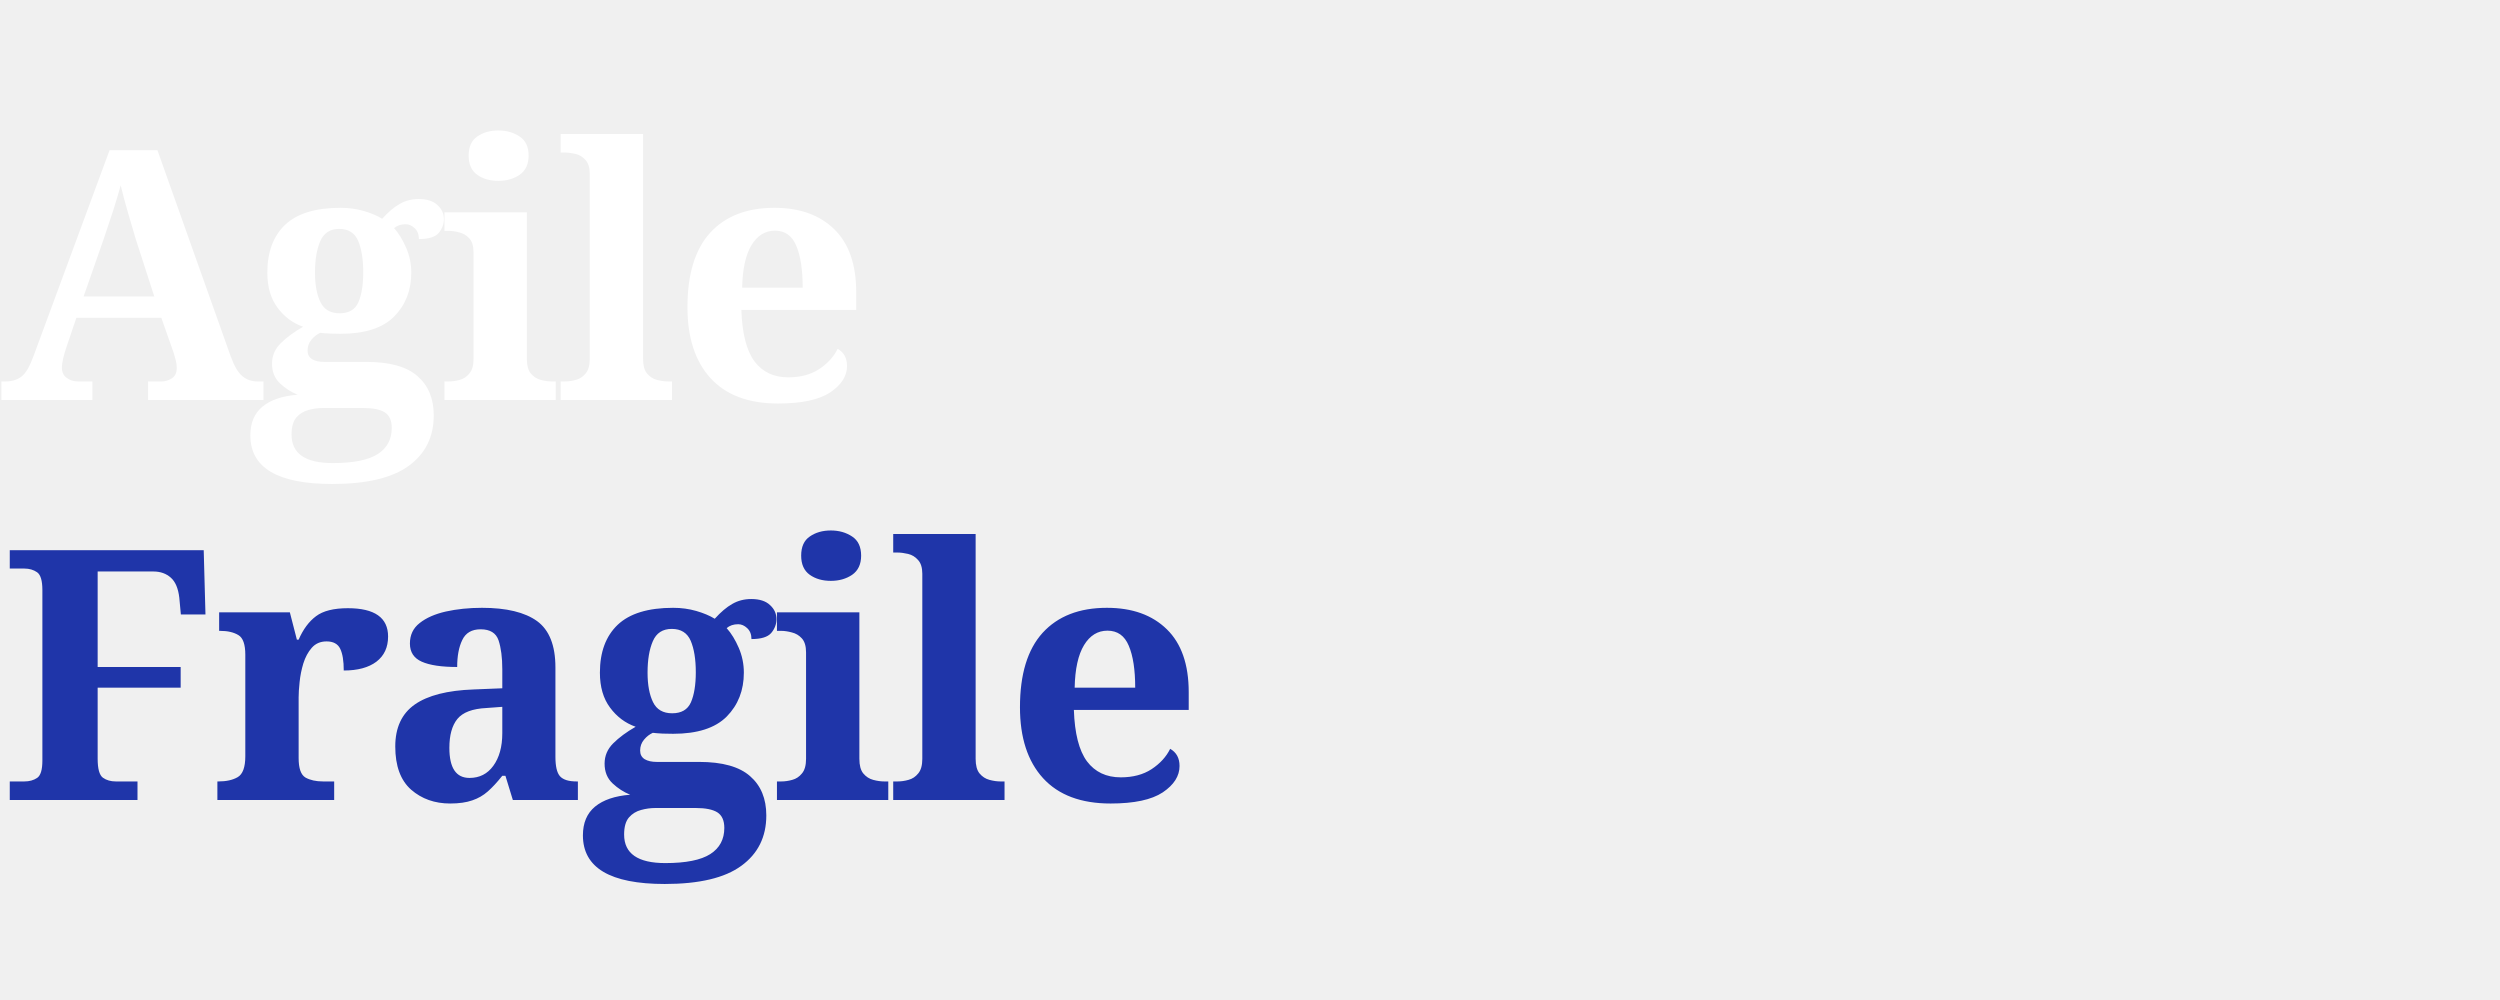
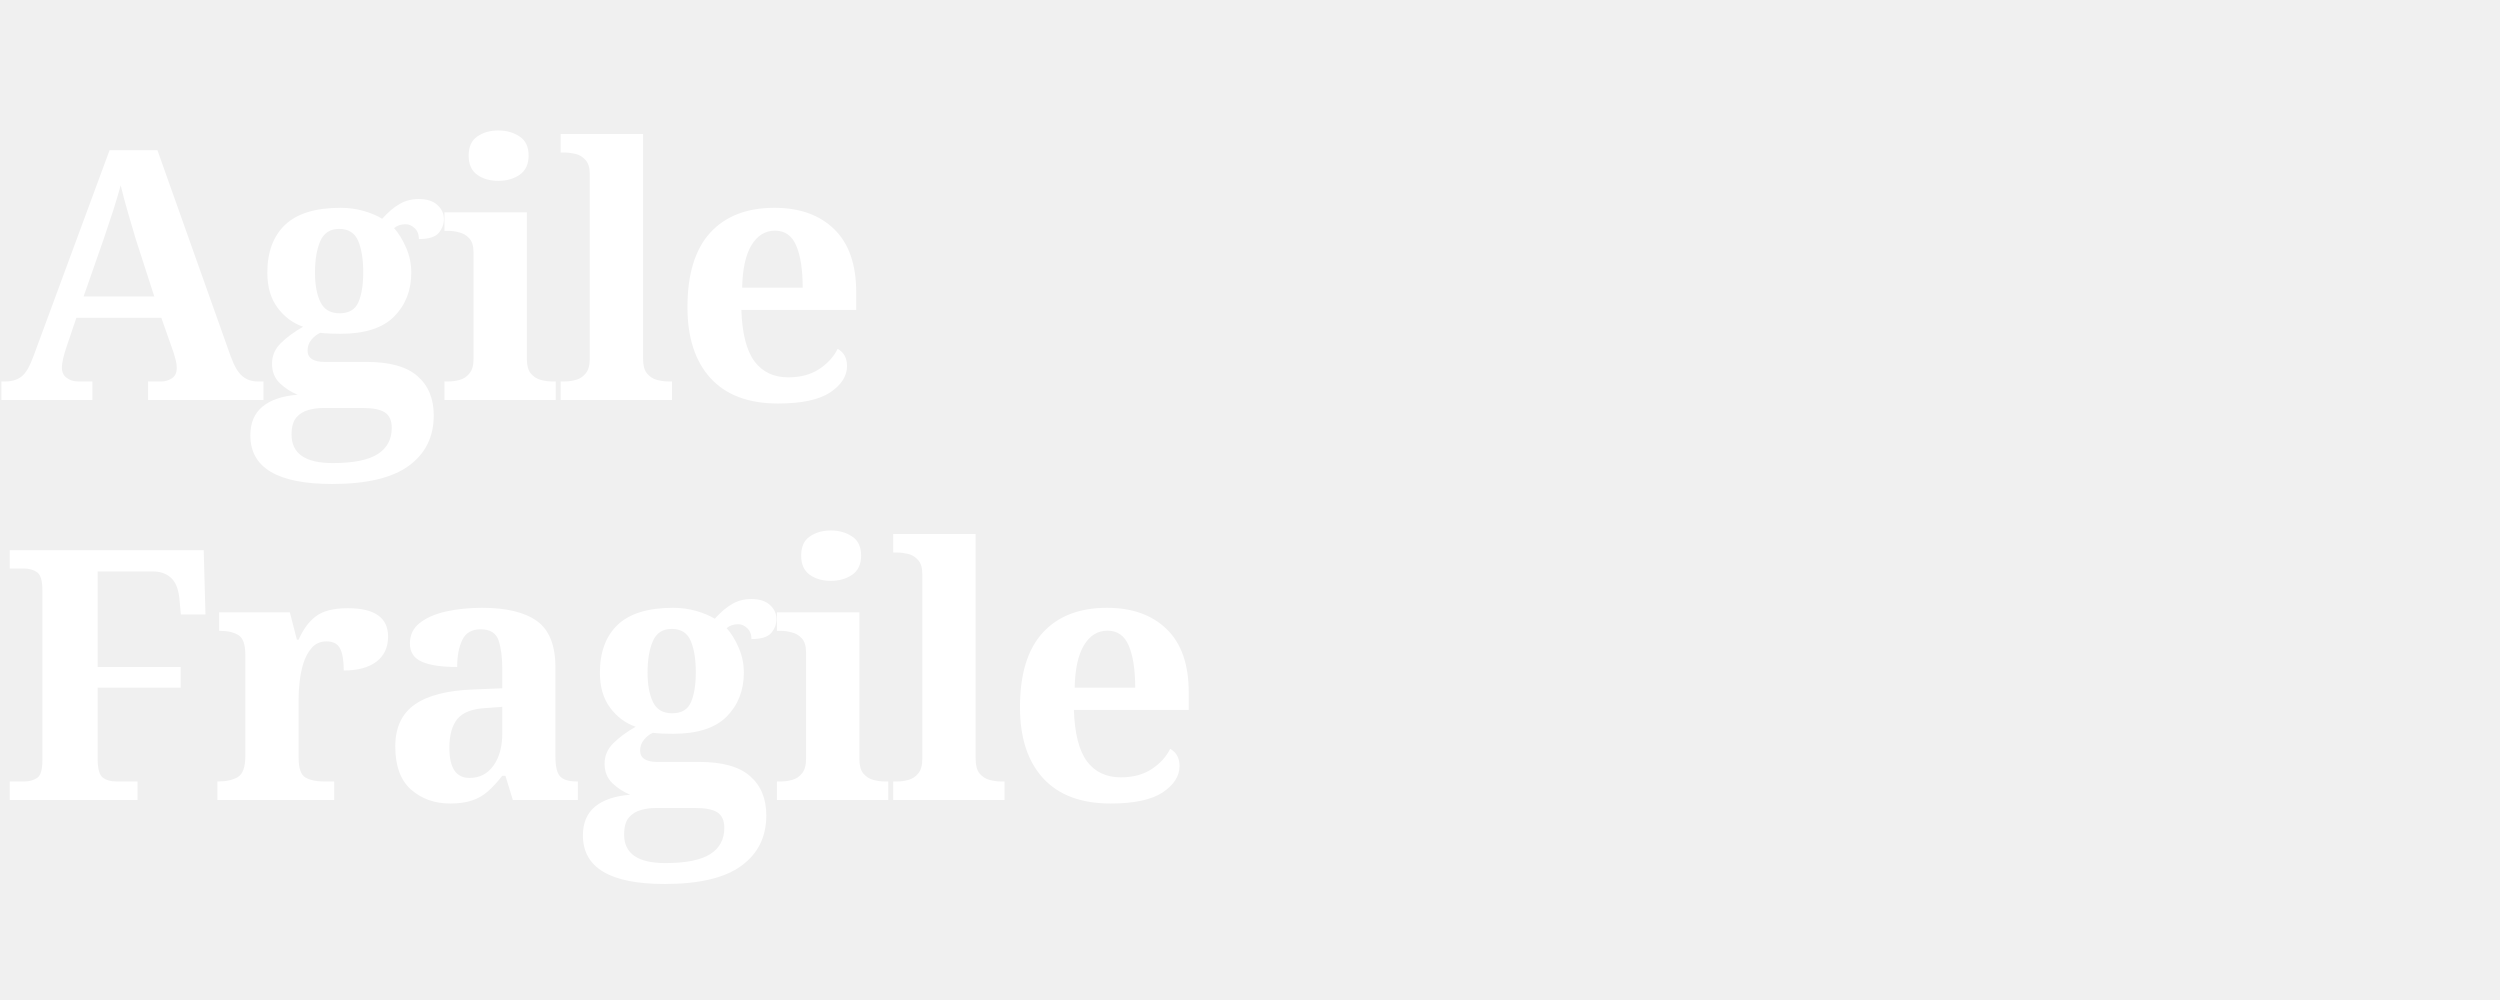
<svg xmlns="http://www.w3.org/2000/svg" viewBox="0 0 200 80" fill="none" role="img" aria-label="Agile Fragile">
-   <text x="0" y="32" fill="#ffffff" font-family="Newsreader, Georgia, serif" font-size="28" font-weight="600" letter-spacing="-0.02em">Agile</text>
-   <text x="0" y="64" fill="#1f35a9" font-family="Newsreader, Georgia, serif" font-size="28" font-weight="600" letter-spacing="-0.02em">Fragile</text>
+   <text x="0" y="32" fill="#ffffff" font-family="Fraunces, Georgia, serif" font-size="28" font-weight="600" letter-spacing="-0.02em">Agile</text>
+   <text x="0" y="64" fill="#ffffff" font-family="Fraunces, Georgia, serif" font-size="28" font-weight="600" letter-spacing="-0.02em">Fragile</text>
</svg>
